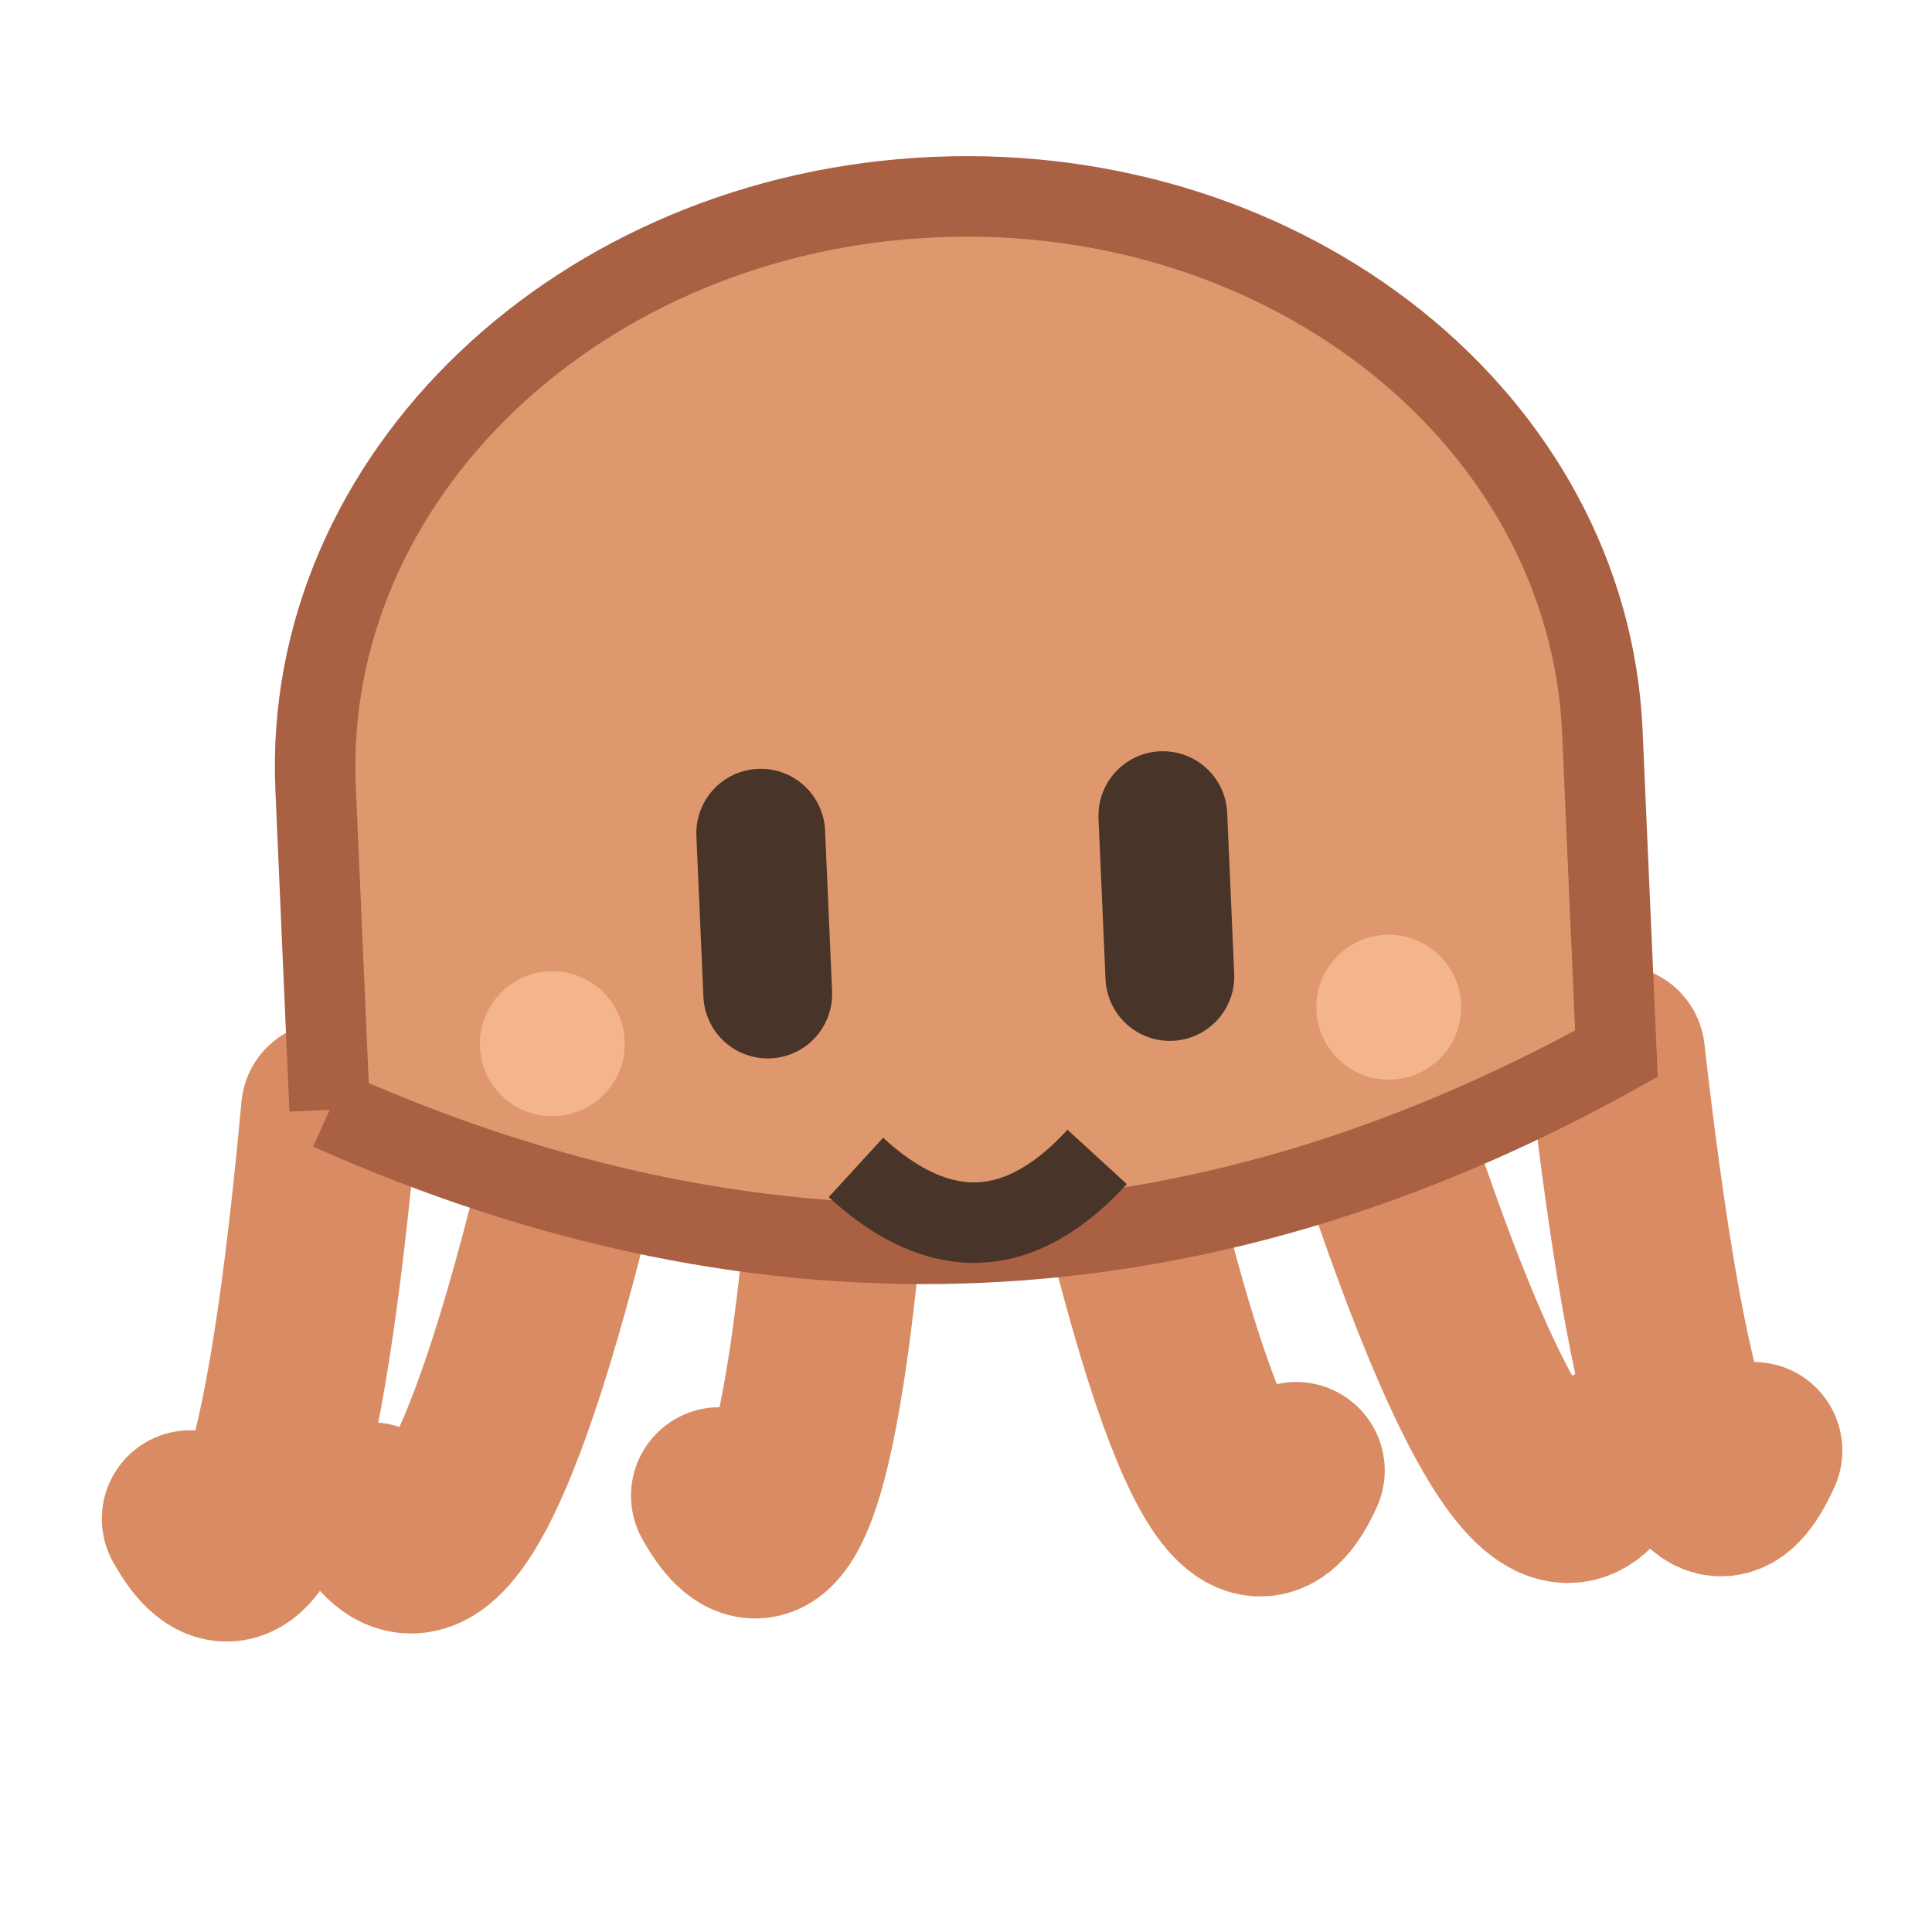
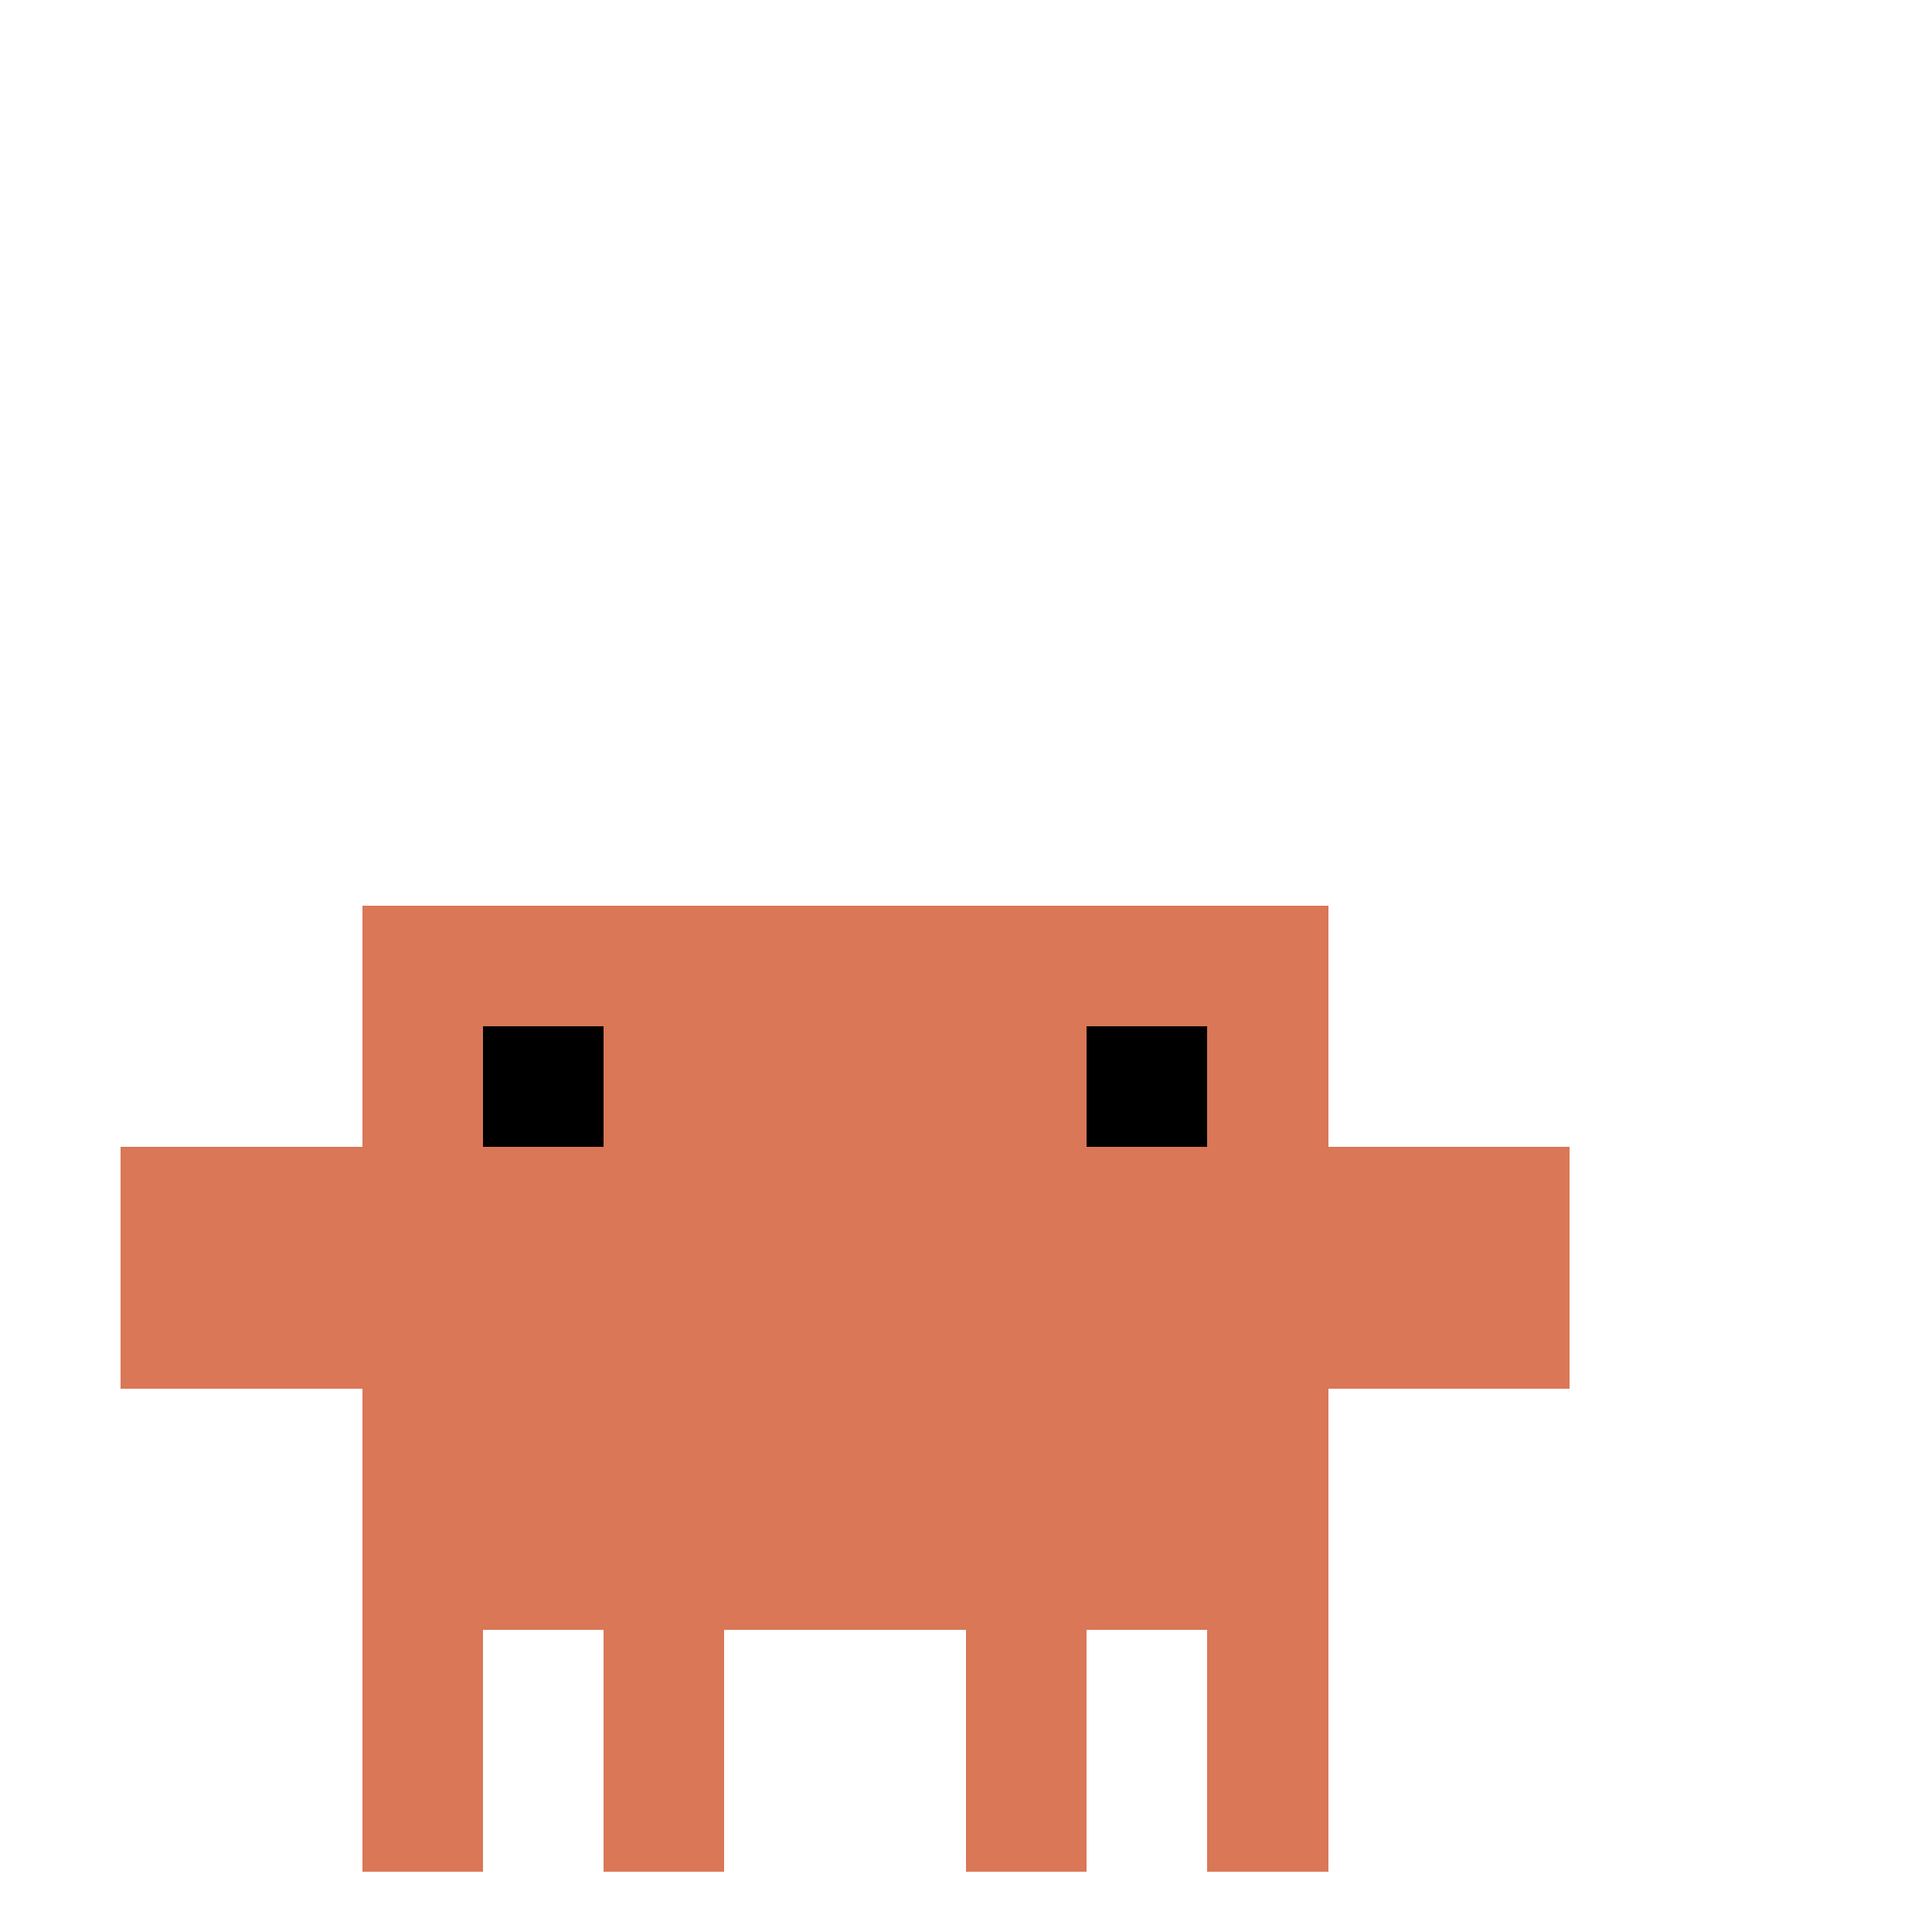
- <svg xmlns="http://www.w3.org/2000/svg" width="24" height="24" viewBox="0 0 24 24">
-   <g transform="translate(0 -0.56) rotate(-2.50 12 12)">
-     <path d="M4.00 14q-0.95 7 -1.95 5" fill="none" stroke="#d98c64" stroke-width="2.2" stroke-linecap="round" />
-     <path d="M7.20 14q-1.90 7 -2.90 5" fill="none" stroke="#d98c64" stroke-width="2.2" stroke-linecap="round" />
-     <path d="M10.40 14q-0.77 7 -1.77 5" fill="none" stroke="#d98c64" stroke-width="2.2" stroke-linecap="round" />
-     <path d="M13.60 14q1.20 7 2.20 5" fill="none" stroke="#d98c64" stroke-width="2.2" stroke-linecap="round" />
-     <path d="M16.80 14q1.86 7 2.86 5" fill="none" stroke="#d98c64" stroke-width="2.2" stroke-linecap="round" />
-     <path d="M20.00 14q0.49 7 1.49 5" fill="none" stroke="#d98c64" stroke-width="2.2" stroke-linecap="round" />
-     <path d="M4 14V10a8 7 0 0 1 16 0v4q-8 4-16 0" fill="#df986d" stroke="#a96043" stroke-width="1" />
-     <path d="M9.5 10.8v2m5-2v2" fill="none" stroke="#493429" stroke-width="1.6" stroke-linecap="round" />
-     <path d="M10.5 15q1.5 1.5 3 0" fill="none" stroke="#493429" stroke-width="1" />
-     <circle cx="6.8" cy="13.3" r=".9" fill="#f4b58c" />
-     <circle cx="17.2" cy="13.3" r=".9" fill="#f4b58c" />
-   </g>
+ <svg xmlns="http://www.w3.org/2000/svg" width="24" height="24" viewBox="14 6 30 32" shape-rendering="crispEdges">
+   <path fill="#d97757" d="M19 21h16v1h-16zM19 22h16v1h-16zM19 23h2v1h-2zM23 23h8v1h-8zM33 23h2v1h-2zM19 24h2v1h-2zM23 24h8v1h-8zM33 24h2v1h-2zM15 25h24v1h-24zM15 26h24v1h-24zM15 27h24v1h-24zM15 28h24v1h-24zM19 29h16v1h-16zM19 30h16v1h-16zM19 31h16v1h-16zM19 32h16v1h-16zM19 33h2v1h-2zM23 33h2v1h-2zM29 33h2v1h-2zM33 33h2v1h-2zM19 34h2v1h-2zM23 34h2v1h-2zM29 34h2v1h-2zM33 34h2v1h-2zM19 35h2v1h-2zM23 35h2v1h-2zM29 35h2v1h-2zM33 35h2v1h-2zM19 36h2v1h-2zM23 36h2v1h-2zM29 36h2v1h-2zM33 36h2v1h-2z" />
+   <path fill="#000000" d="M21 23h2v1h-2zM31 23h2v1h-2zM21 24h2v1h-2zM31 24h2v1h-2z" />
</svg>
